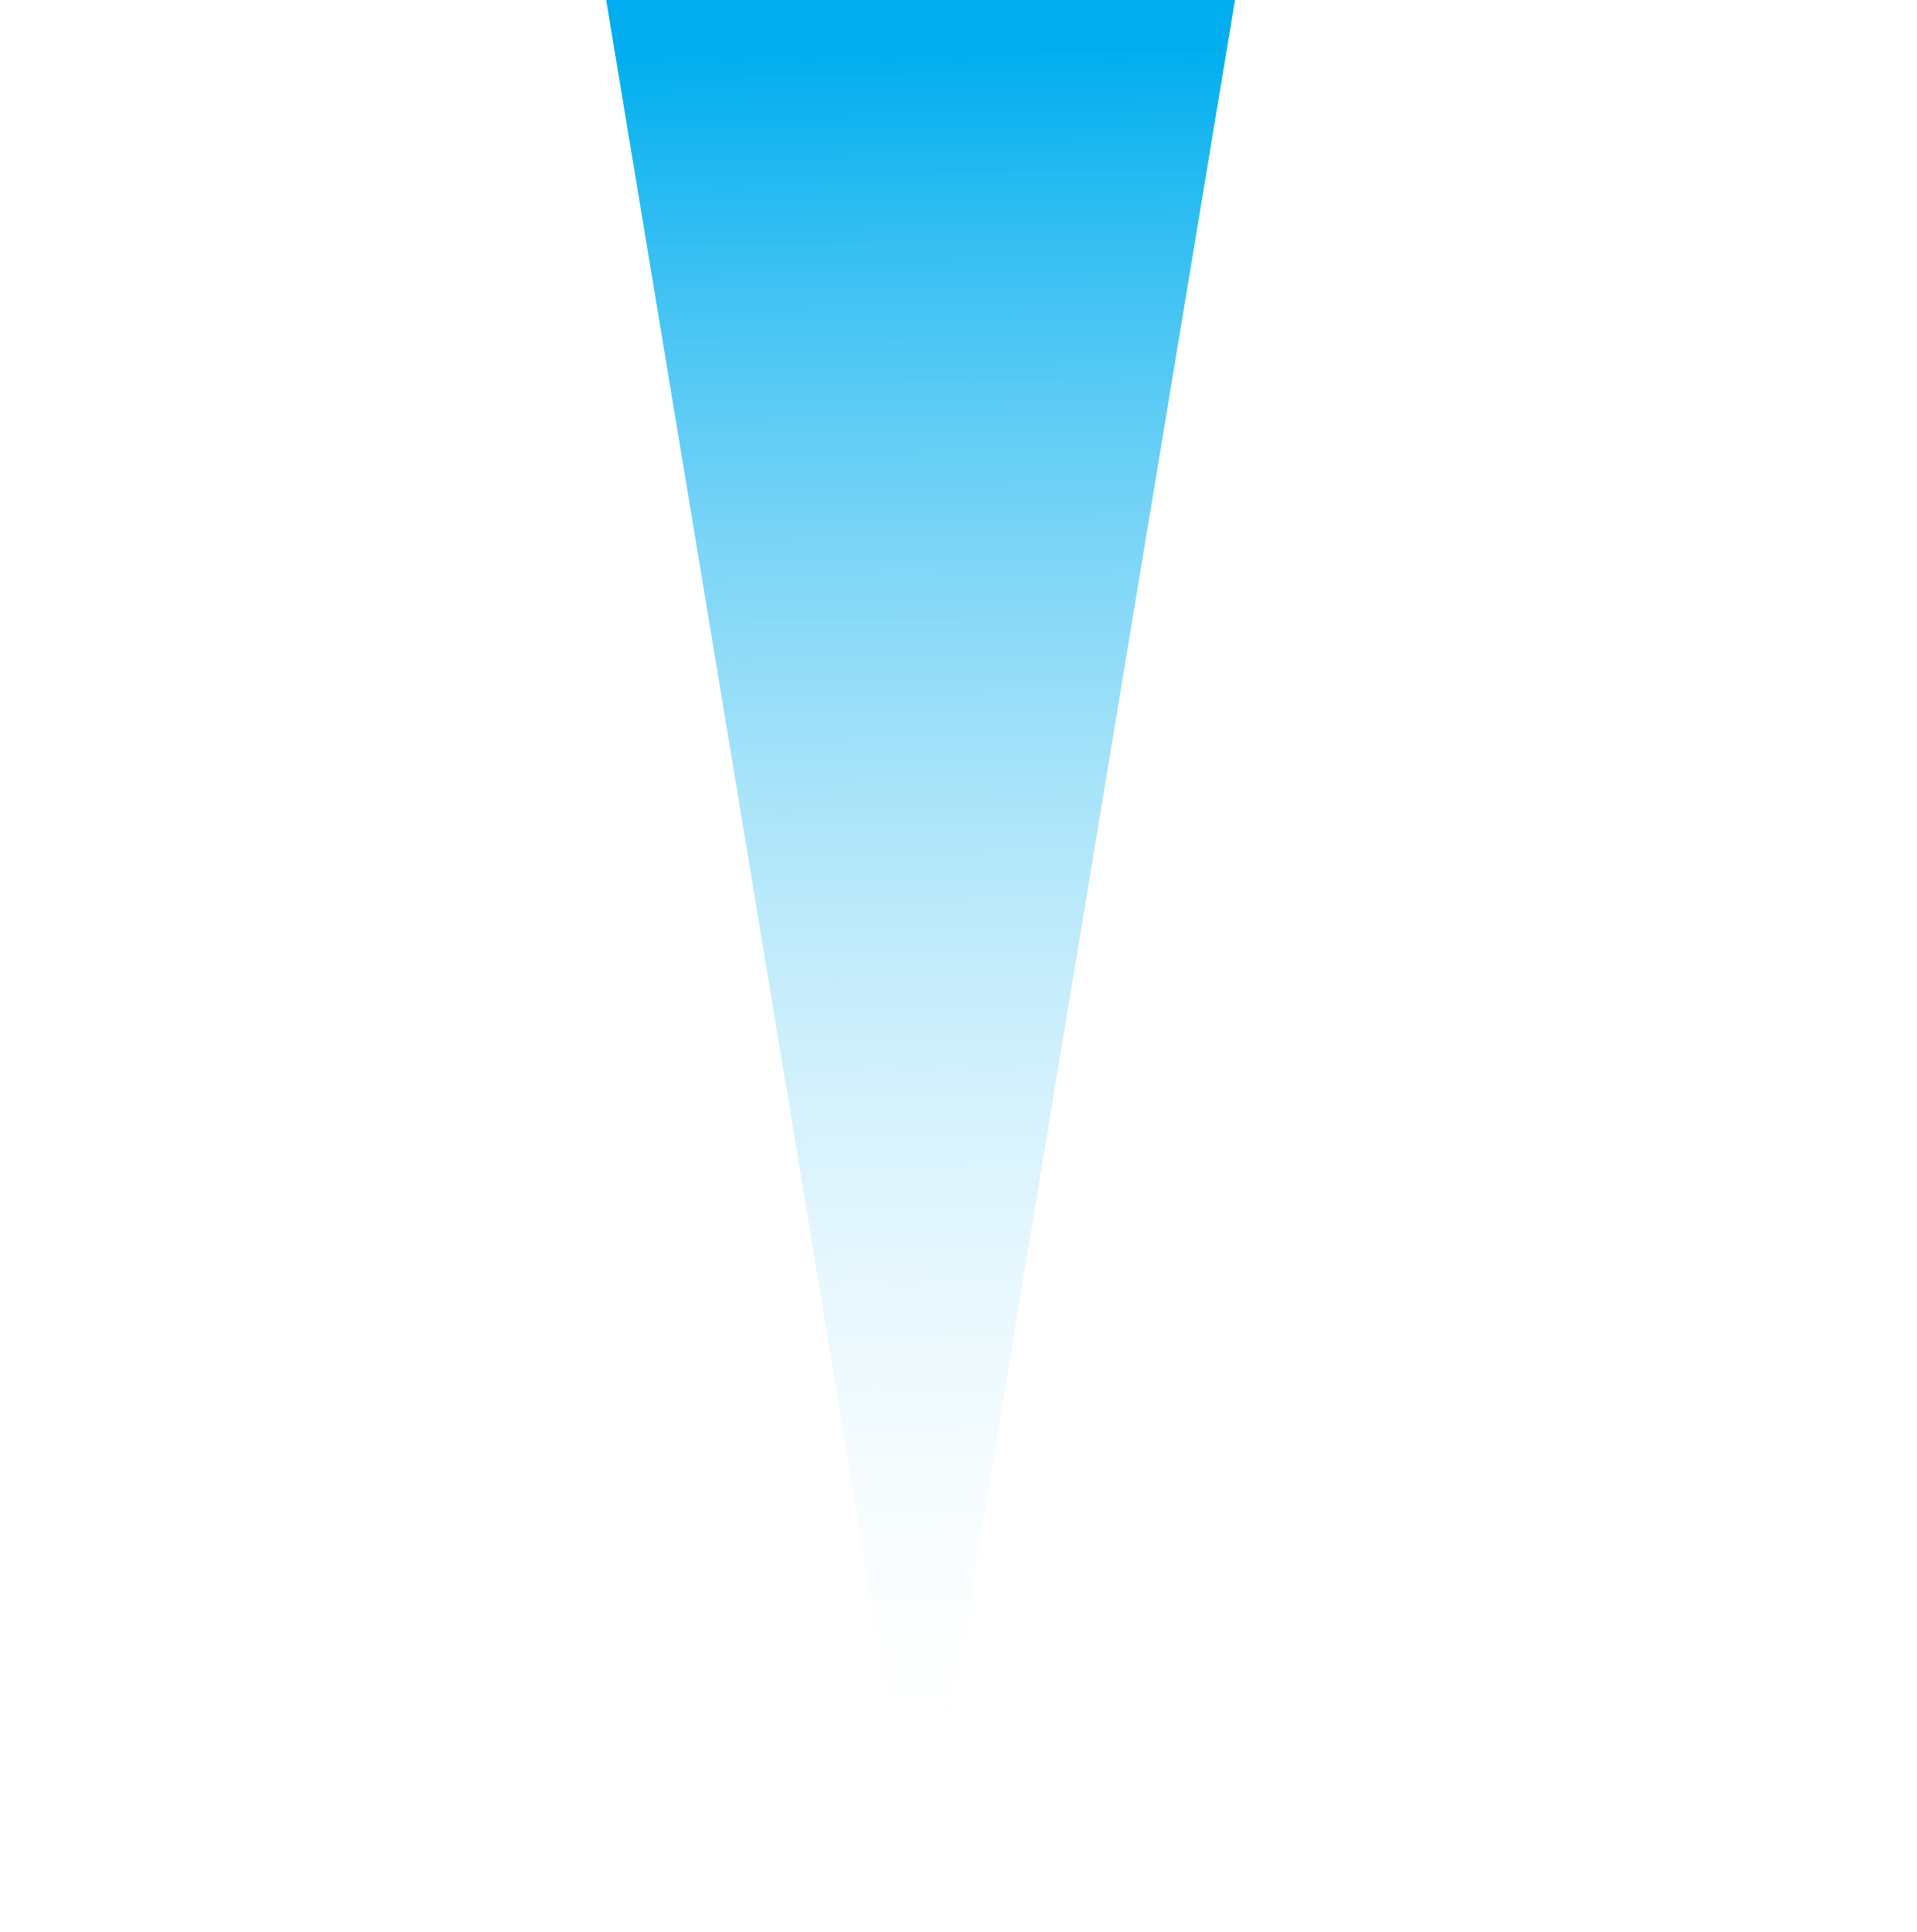
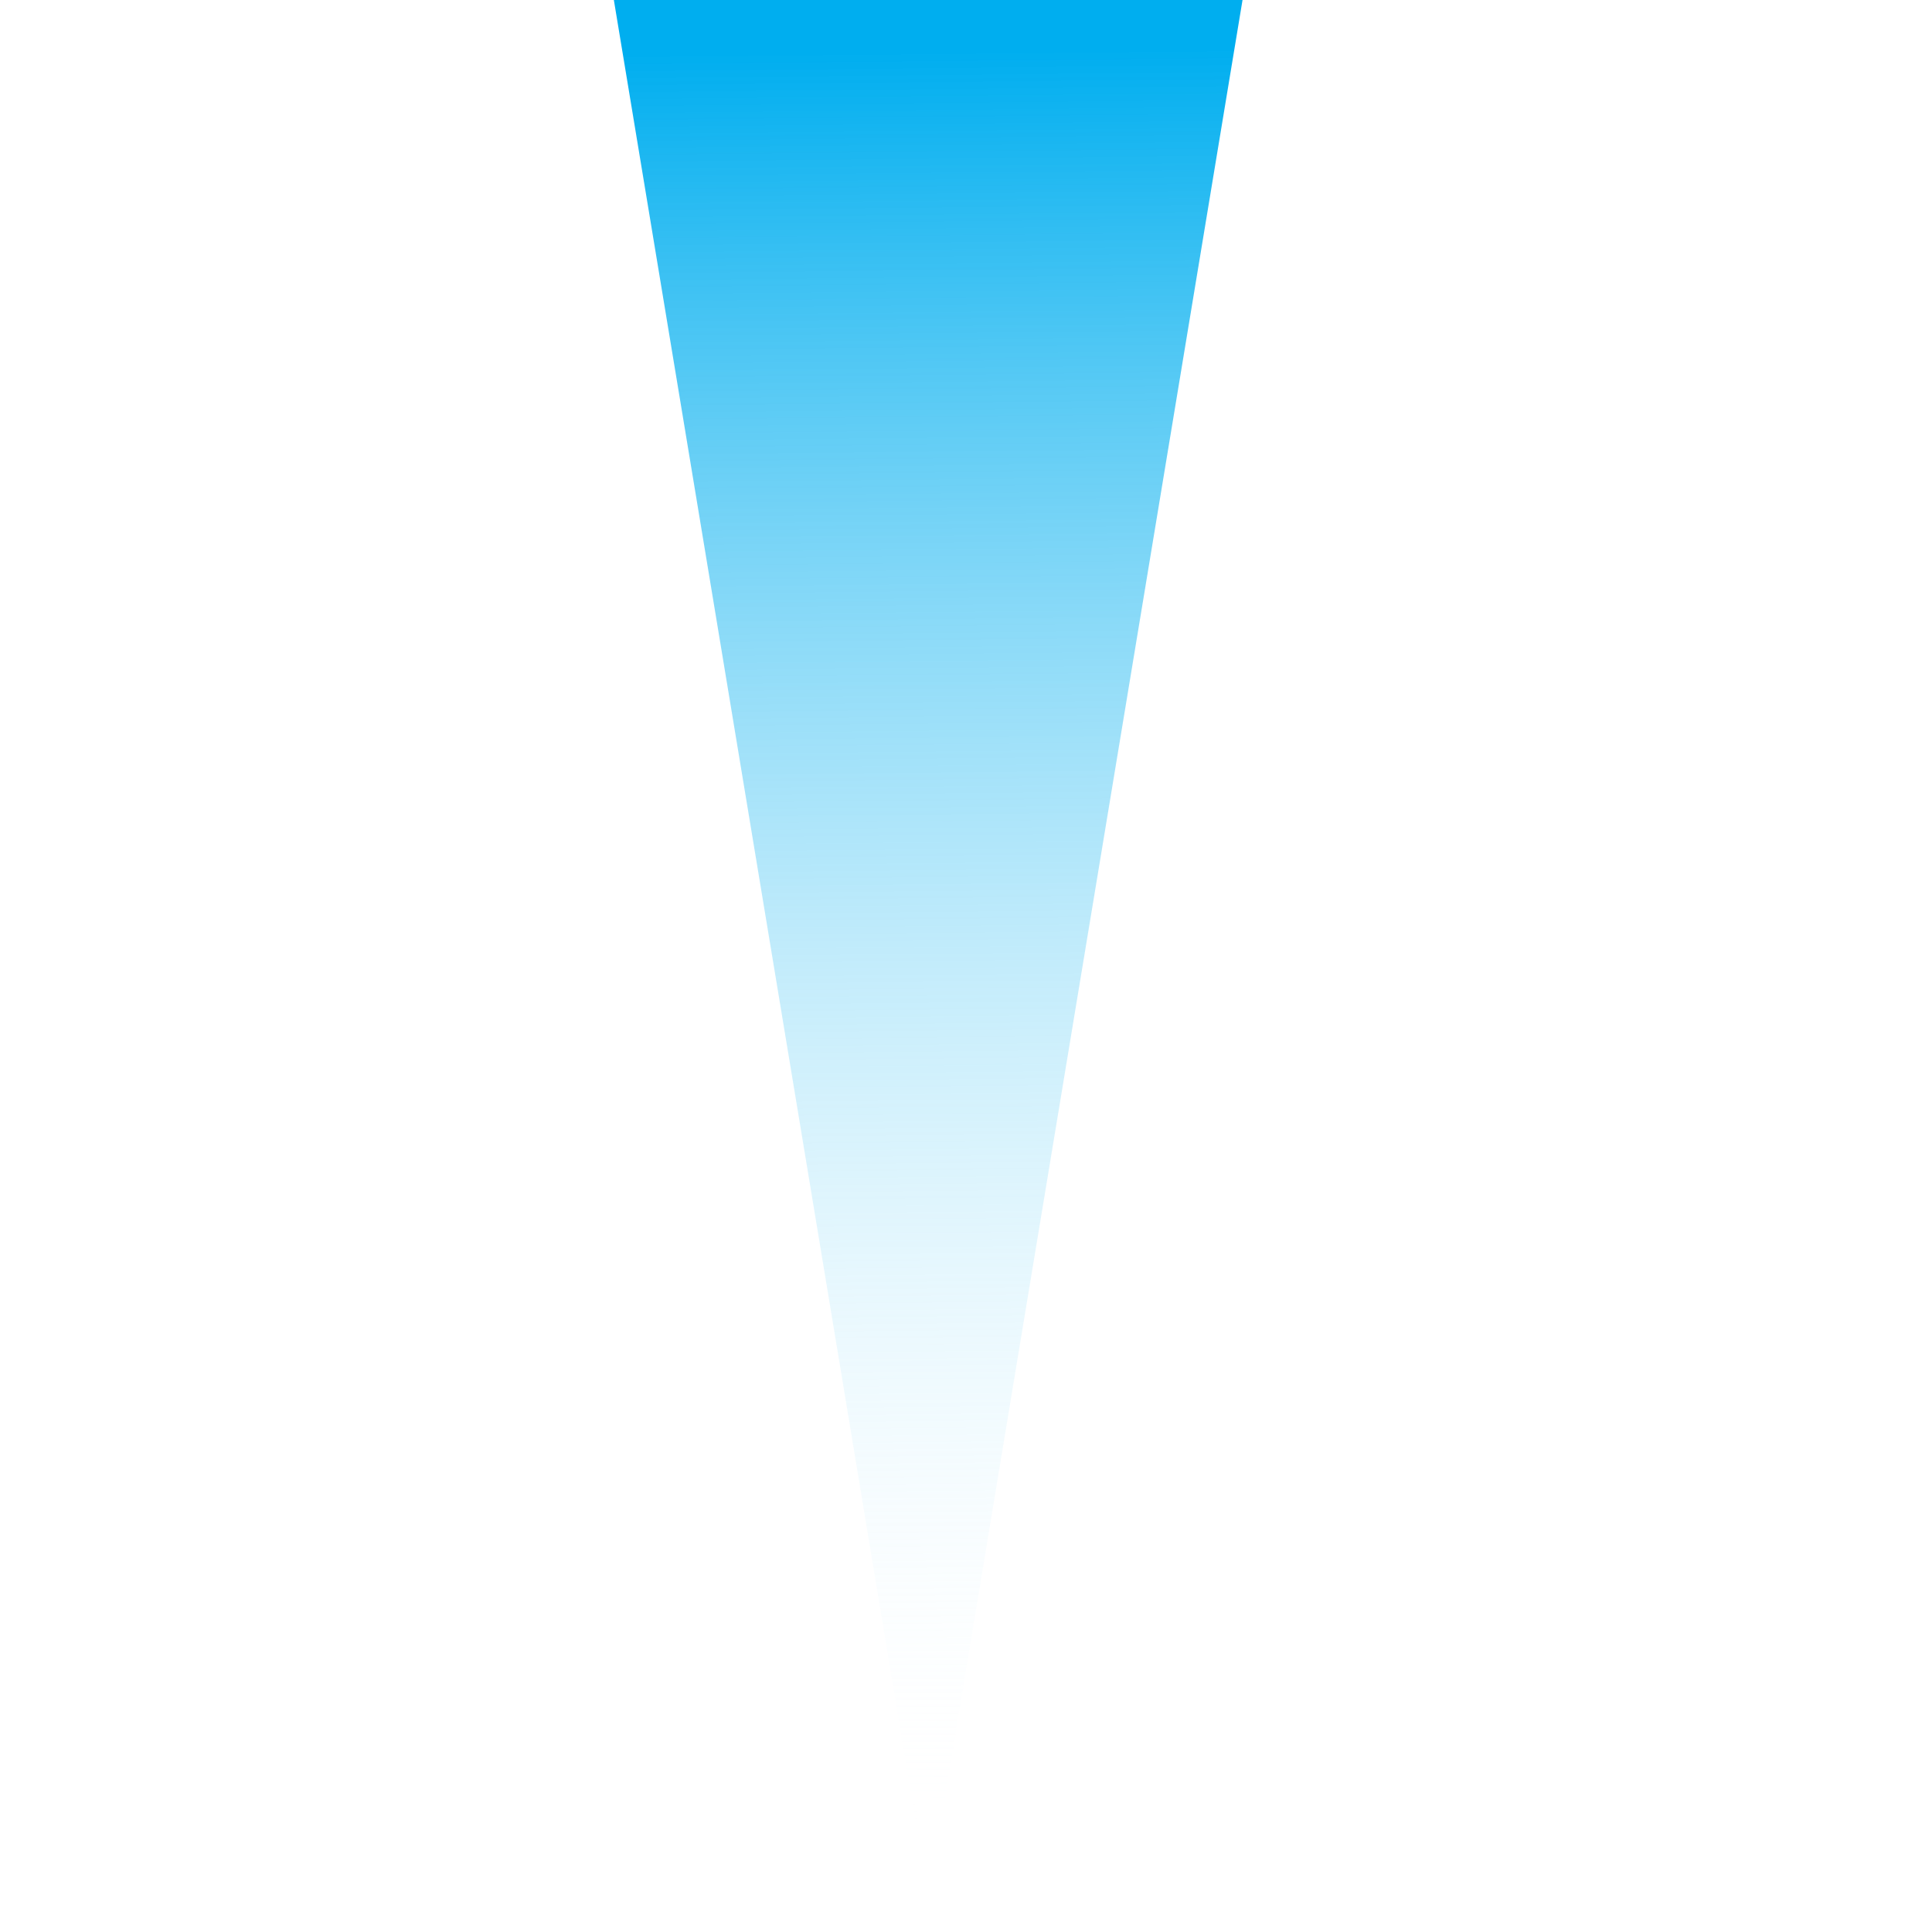
- <svg xmlns="http://www.w3.org/2000/svg" version="1.1" id="Layer_1" x="0px" y="0px" width="374.916px" height="377.98px" viewBox="0 0 374.916 377.98" enable-background="new 0 0 374.916 377.98" xml:space="preserve">
+ <svg xmlns="http://www.w3.org/2000/svg" version="1.1" id="Layer_1" x="0px" y="0px" width="64px" height="64px" viewBox="0 0 374.916 377.98" enable-background="new 0 0 374.916 377.98" xml:space="preserve">
  <linearGradient id="SVGID_1_" gradientUnits="userSpaceOnUse" x1="183.669" y1="357.829" x2="180.161" y2="9.912">
    <stop offset="0" style="stop-color:#FFFFFF;stop-opacity:0" />
    <stop offset="1" style="stop-color:#00AEEF" />
  </linearGradient>
  <polygon fill="url(#SVGID_1_)" points="118.564,0 241.559,0 180.062,371.413 " />
</svg>
